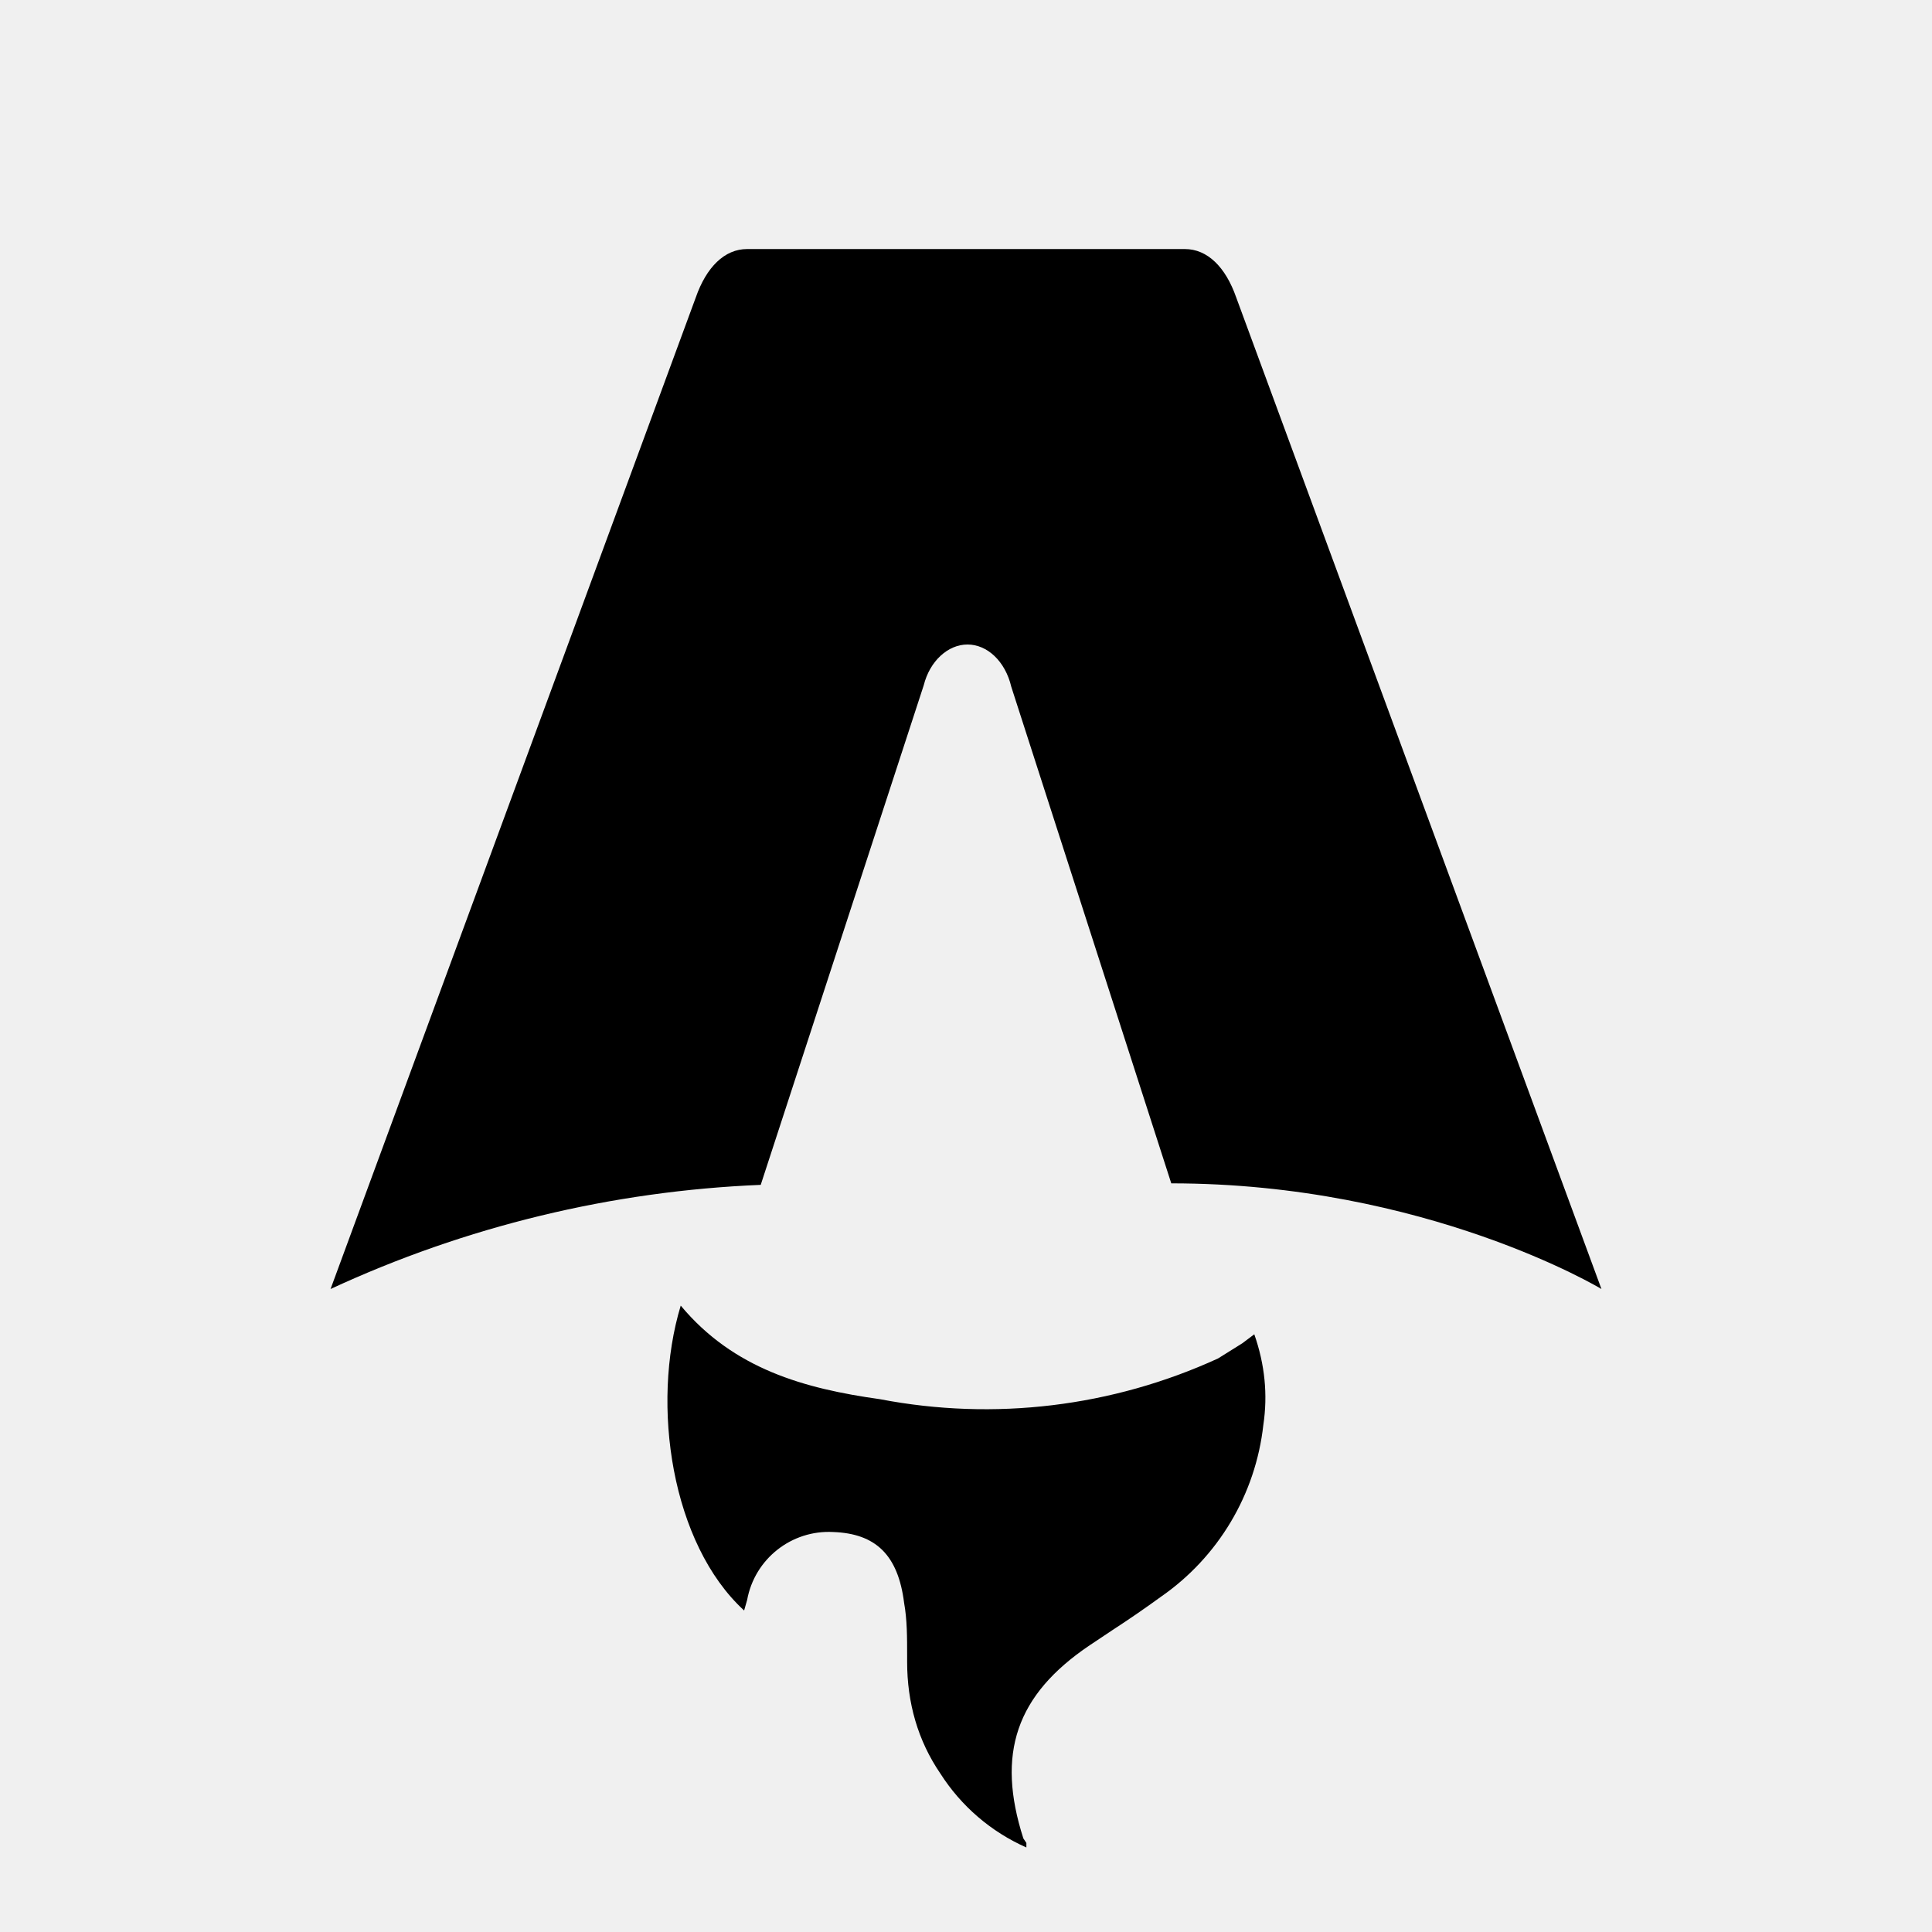
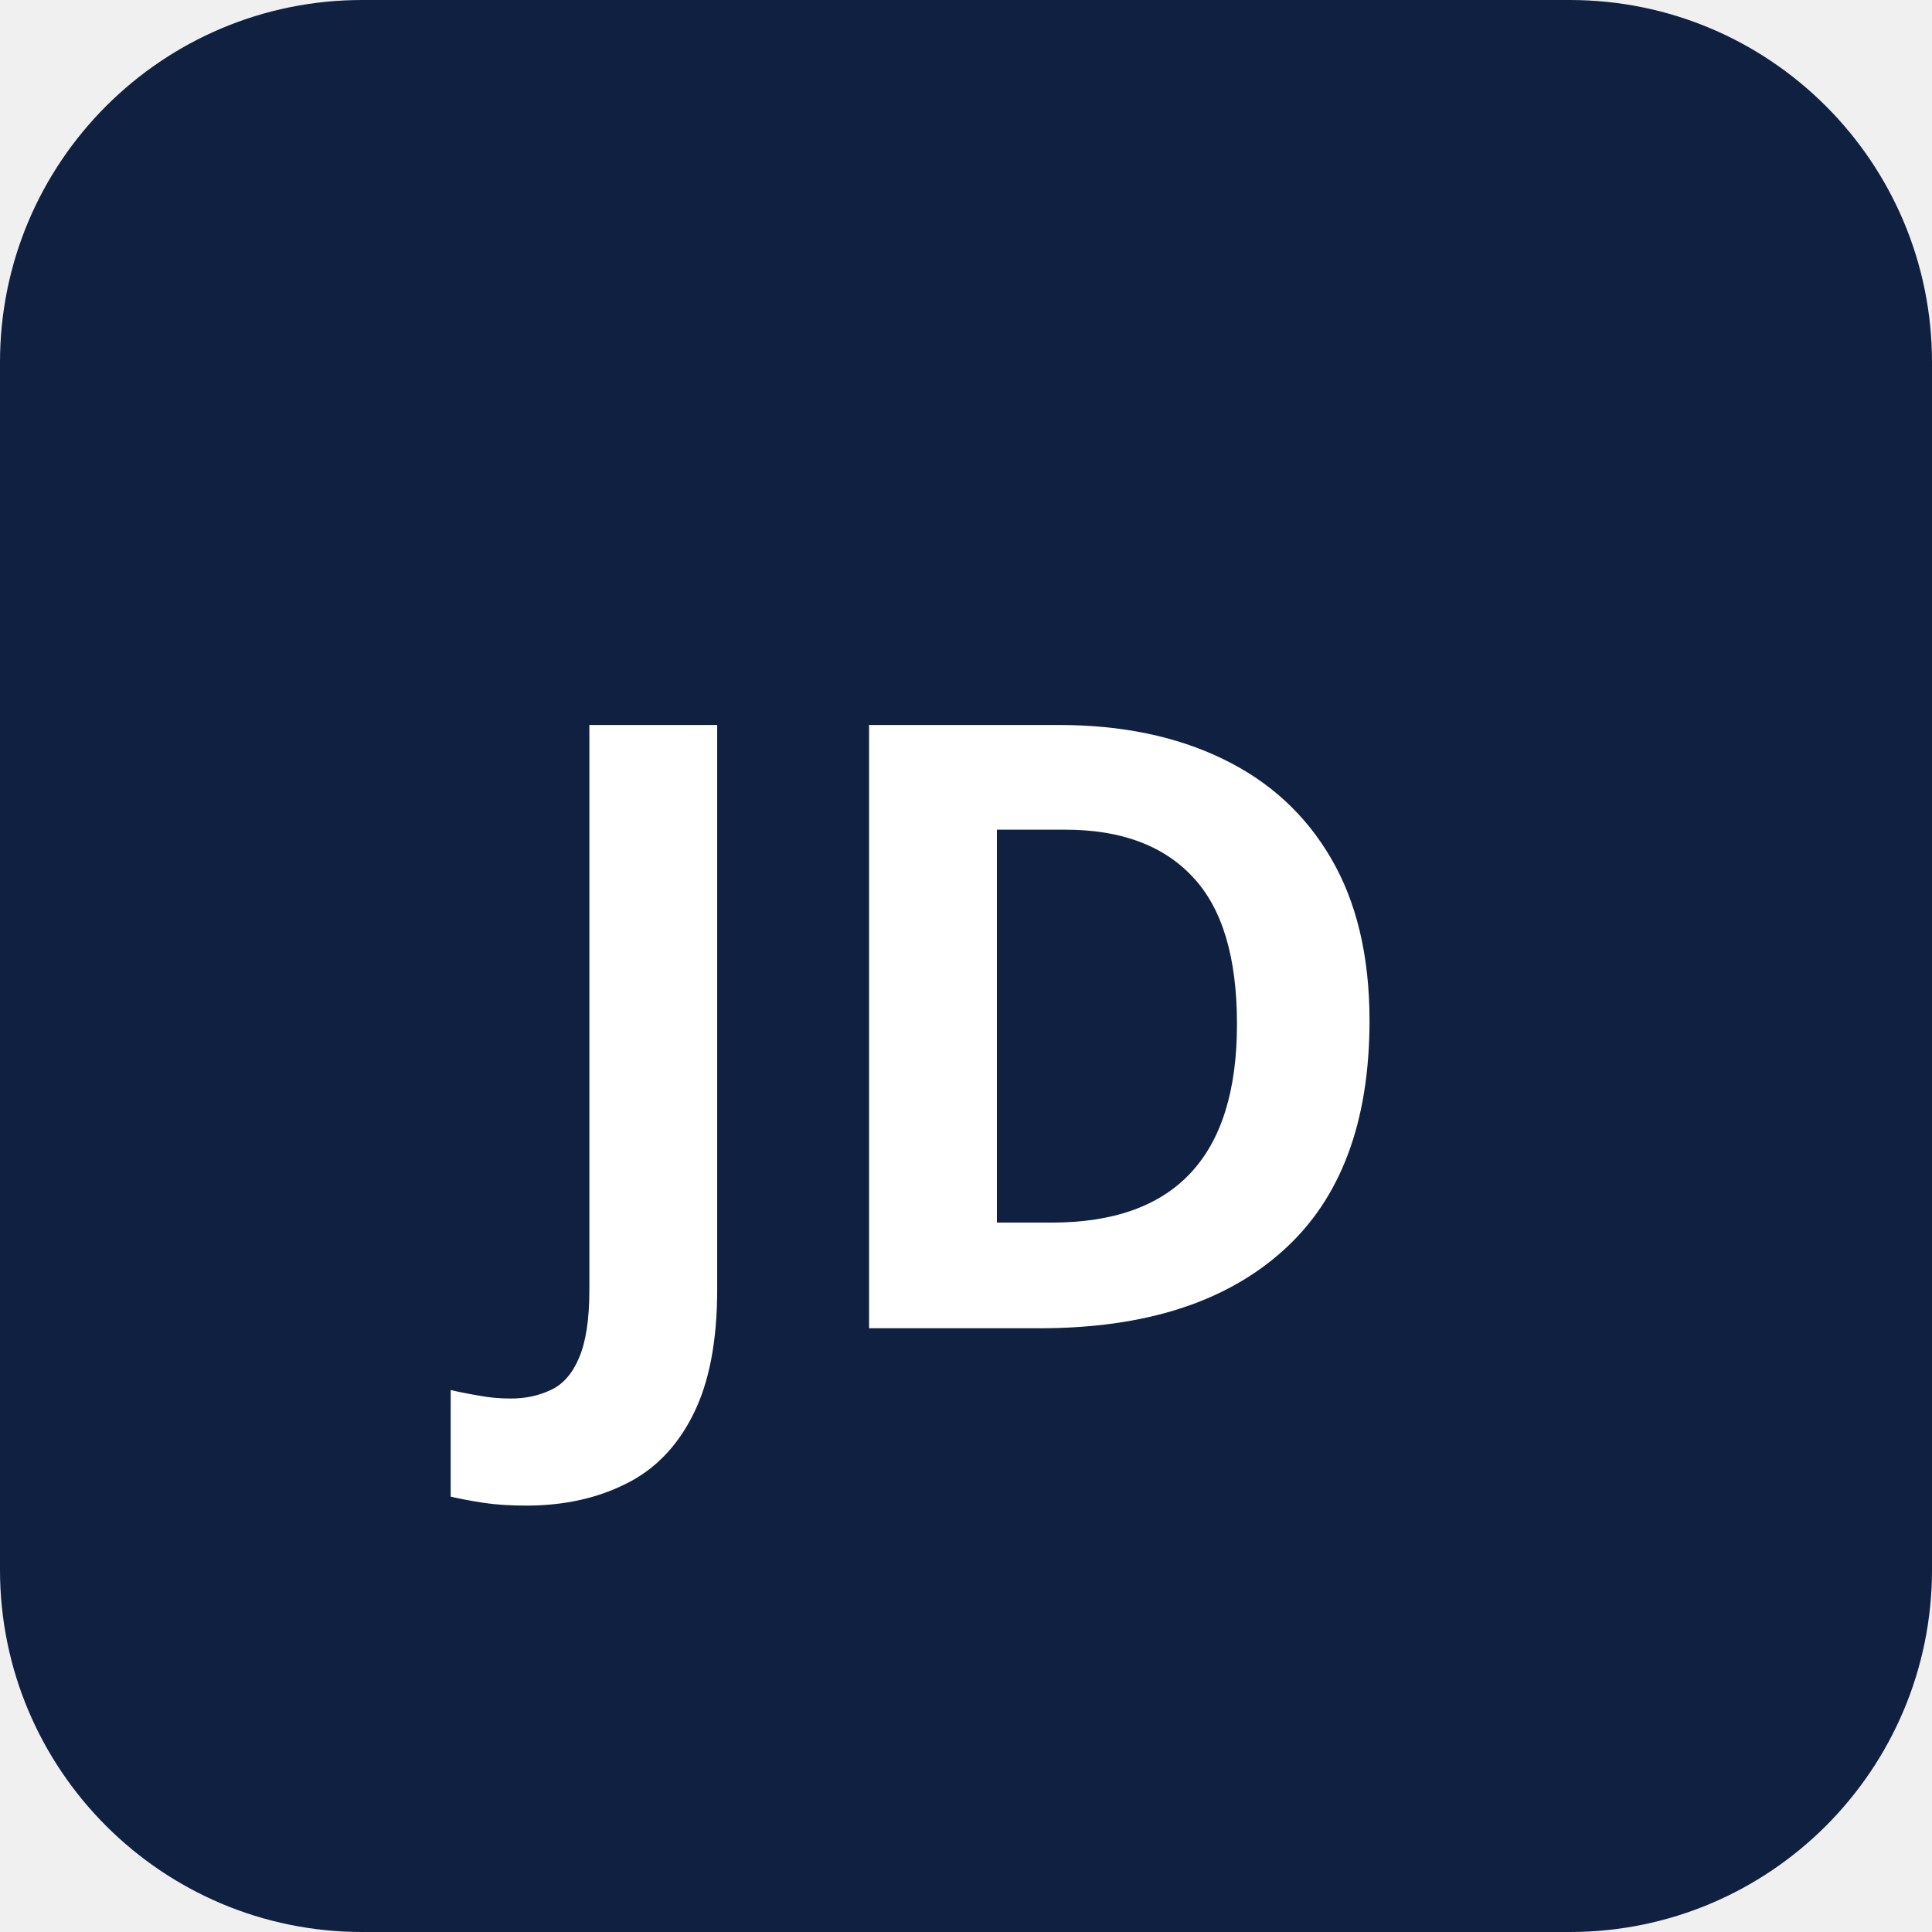
- <svg xmlns="http://www.w3.org/2000/svg" fill="none" viewBox="0 0 128 128">
-   <path d="M50.4 78.5a75.1 75.1 0 0 0-28.5 6.9l24.2-65.7c.7-2 1.9-3.2 3.4-3.2h29c1.5 0 2.7 1.2 3.4 3.2l24.2 65.7s-11.6-7-28.5-7L67 45.5c-.4-1.7-1.6-2.8-2.9-2.8-1.3 0-2.5 1.1-2.9 2.7L50.4 78.5Zm-1.1 28.2Zm-4.2-20.2c-2 6.6-.6 15.8 4.2 20.2a17.5 17.5 0 0 1 .2-.7 5.5 5.5 0 0 1 5.7-4.5c2.8.1 4.3 1.5 4.7 4.7.2 1.1.2 2.3.2 3.5v.4c0 2.7.7 5.2 2.2 7.4a13 13 0 0 0 5.7 4.9v-.3l-.2-.3c-1.8-5.6-.5-9.5 4.4-12.8l1.5-1a73 73 0 0 0 3.2-2.2 16 16 0 0 0 6.8-11.4c.3-2 .1-4-.6-6l-.8.6-1.6 1a37 37 0 0 1-22.4 2.7c-5-.7-9.7-2-13.2-6.2Z" />
-   <style>
-         path { fill: #000; }
-         @media (prefers-color-scheme: dark) {
-             path { fill: #FFF; }
-         }
-     </style>
+ <svg xmlns="http://www.w3.org/2000/svg" viewBox="0 0 64 64">
+   <rect width="64" height="64" rx="12" fill="#0F2041" />
+   <text x="32" y="44" font-family="system-ui, sans-serif" font-size="28" font-weight="700" fill="#ffffff" text-anchor="middle">JD</text>
</svg>
